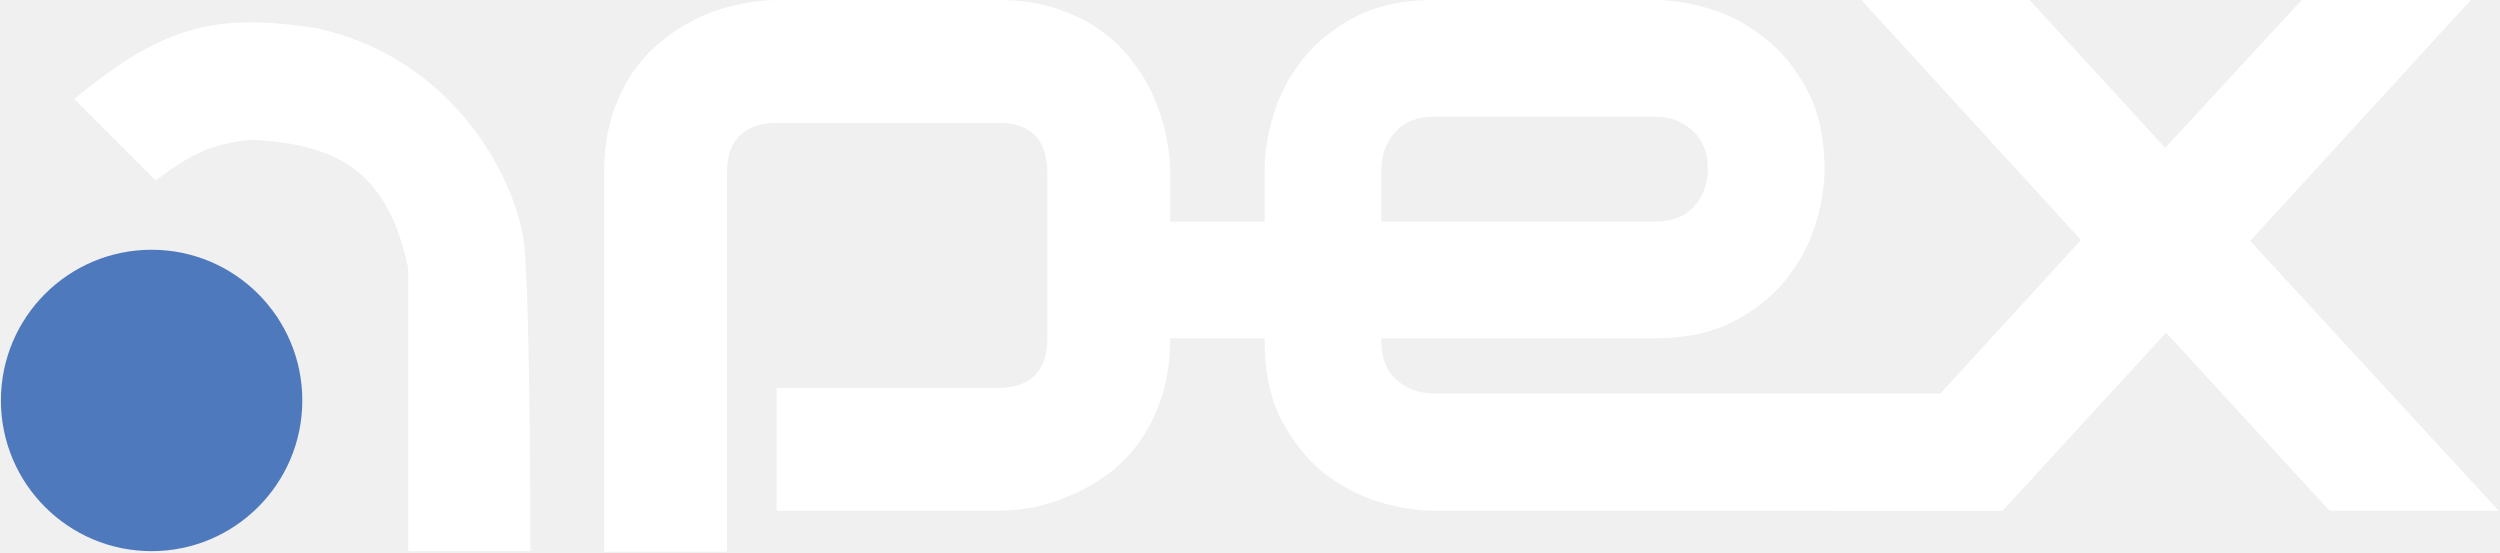
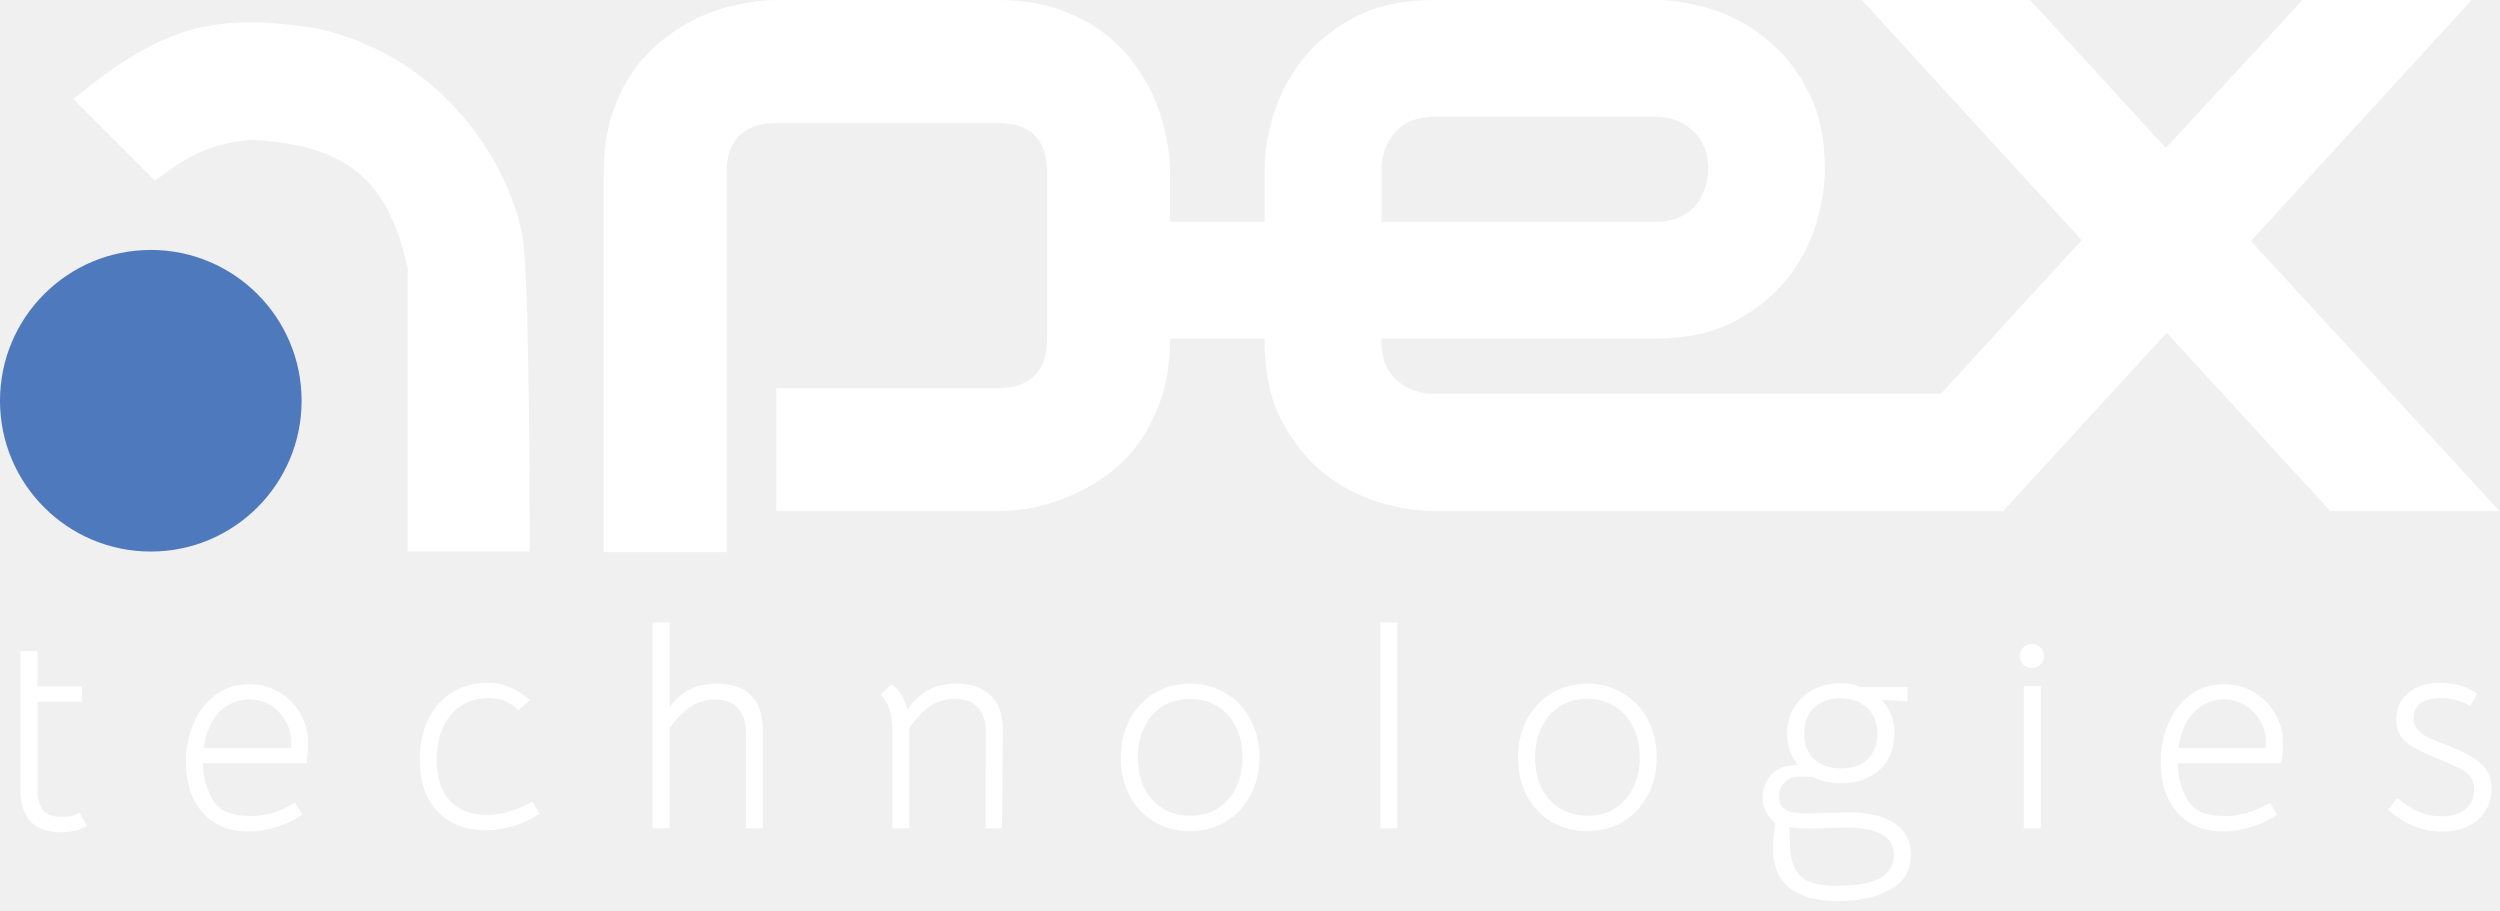
- <svg xmlns="http://www.w3.org/2000/svg" width="593" height="131" viewBox="0 0 593 131" fill="none">
-   <path d="M275.66 93.797C276.93 89.763 277.565 85.243 277.565 80.237V40.791C277.565 38.027 277.229 35.113 276.557 32.05C275.959 28.987 274.988 25.961 273.643 22.973C272.298 19.91 270.543 16.996 268.376 14.232C266.284 11.468 263.707 9.04 260.644 6.948C257.655 4.856 254.182 3.175 250.222 1.905C246.262 0.635 241.78 0 236.774 0H184.217C181.527 0 178.613 0.336 175.476 1.009C172.413 1.606 169.35 2.577 166.286 3.922C163.298 5.267 160.422 7.023 157.658 9.189C154.893 11.281 152.428 13.858 150.261 16.922C148.17 19.91 146.489 23.384 145.219 27.343C143.949 31.303 143.313 35.786 143.313 40.791V130.869H172.45V40.791C172.45 36.981 173.459 34.105 175.476 32.162C177.493 30.145 180.481 29.137 184.441 29.137H236.774C240.585 29.137 243.461 30.108 245.403 32.05C247.42 33.993 248.429 36.981 248.429 41.015V80.237C248.429 84.048 247.458 86.961 245.515 88.978C243.573 90.996 240.659 92.004 236.774 92.004H184.217V121.141H236.774C239.539 121.141 242.452 120.842 245.515 120.244C248.578 119.572 251.604 118.563 254.592 117.218C257.656 115.874 260.569 114.155 263.333 112.063C266.098 109.897 268.526 107.319 270.618 104.331C272.709 101.268 274.39 97.757 275.66 93.797Z" fill="white" />
-   <path d="M430.644 53.23C432.064 48.523 432.773 44.153 432.773 40.119C432.773 32.797 431.428 26.596 428.739 21.516C426.049 16.361 422.688 12.215 418.653 9.077C414.694 5.865 410.361 3.549 405.654 2.129C401.022 0.71 396.689 0 392.655 0H340.097C332.775 0 326.537 1.345 321.382 4.034C316.302 6.724 312.156 10.086 308.943 14.12C305.805 18.08 303.527 22.413 302.107 27.119C300.688 31.751 299.978 36.084 299.978 40.119V81.022C299.978 88.343 301.323 94.582 304.012 99.736C306.702 104.817 310.026 108.963 313.986 112.175C318.02 115.313 322.353 117.592 326.985 119.011C331.692 120.431 336.063 121.141 340.097 121.141H475.021V93.349H340.321C336.735 93.349 333.709 92.266 331.244 90.099C328.853 87.932 327.658 84.907 327.658 81.022V40.343C327.658 36.757 328.741 33.768 330.908 31.378C333.074 28.912 336.137 27.68 340.097 27.68H392.655C396.091 27.68 399.005 28.763 401.396 30.93C403.861 33.096 405.094 36.084 405.094 39.895C405.094 43.481 404.01 46.506 401.844 48.972C399.677 51.362 396.614 52.558 392.655 52.558H254.592V80.237H392.655C399.976 80.237 406.177 78.893 411.257 76.203C416.412 73.514 420.558 70.189 423.696 66.23C426.909 62.195 429.225 57.862 430.644 53.23Z" fill="white" />
-   <path d="M533.742 57.152L586.076 0H545.957L513.571 35.076L481.409 0H441.514L493.624 56.928L434.79 121.141H475.021L513.795 78.893L552.569 121.141H592.688L533.742 57.152Z" fill="white" />
-   <path d="M17.606 23.497L36.928 42.819C45.349 36.488 50.279 34.057 59.631 33.158C81.616 34.157 92.199 41.984 96.825 63.59V130.732H125.807C125.807 130.732 125.807 72.767 124.358 58.276C122.908 43.785 108.528 13.765 74.605 6.591C51.877 3.261 39.316 5.472 17.606 23.497Z" fill="white" />
-   <circle cx="35.962" cy="94.987" r="35.745" fill="#4E79BC" />
+ <svg xmlns="http://www.w3.org/2000/svg" width="670" height="244" viewBox="0 0 670 244" fill="none">
+   <path d="M311.436 106.053C312.872 101.492 313.59 96.381 313.59 90.722V46.121C313.59 42.996 313.21 39.701 312.45 36.238C311.774 32.775 310.676 29.354 309.155 25.975C307.635 22.512 305.65 19.217 303.2 16.092C300.835 12.966 297.921 10.221 294.458 7.856C291.079 5.491 287.151 3.59 282.674 2.154C278.197 0.718 273.129 0 267.469 0H208.044C205.003 0 201.708 0.38 198.161 1.14C194.697 1.816 191.234 2.914 187.771 4.435C184.392 5.955 181.14 7.94 178.014 10.39C174.889 12.755 172.101 15.669 169.652 19.133C167.287 22.512 165.386 26.439 163.95 30.916C162.514 35.393 161.796 40.462 161.796 46.121V147.97H194.74V46.121C194.74 41.813 195.88 38.561 198.161 36.365C200.441 34.084 203.82 32.944 208.297 32.944H267.469C271.777 32.944 275.029 34.042 277.225 36.238C279.506 38.434 280.647 41.813 280.647 46.374V90.722C280.647 95.03 279.548 98.324 277.352 100.605C275.156 102.886 271.862 104.026 267.469 104.026H208.044V136.97H267.469C270.594 136.97 273.889 136.632 277.352 135.956C280.815 135.196 284.237 134.055 287.615 132.535C291.079 131.014 294.373 129.072 297.498 126.706C300.624 124.257 303.369 121.343 305.734 117.964C308.1 114.5 310 110.53 311.436 106.053Z" fill="white" />
+   <path d="M486.671 60.186C488.276 54.864 489.079 49.922 489.079 45.361C489.079 37.083 487.558 30.072 484.517 24.328C481.476 18.499 477.675 13.811 473.114 10.263C468.637 6.631 463.737 4.012 458.416 2.407C453.178 0.802 448.279 0 443.718 0H384.292C376.014 0 368.961 1.52 363.132 4.561C357.388 7.602 352.7 11.404 349.068 15.965C345.52 20.442 342.944 25.341 341.339 30.663C339.734 35.9 338.931 40.8 338.931 45.361V91.609C338.931 99.887 340.452 106.94 343.493 112.769C346.534 118.513 350.293 123.201 354.77 126.833C359.331 130.381 364.231 132.957 369.468 134.562C374.789 136.167 379.731 136.97 384.292 136.97H536.847V105.546H384.546C380.491 105.546 377.07 104.322 374.283 101.872C371.579 99.422 370.228 96.001 370.228 91.609V45.614C370.228 41.56 371.453 38.181 373.902 35.478C376.352 32.69 379.815 31.297 384.292 31.297H443.718C447.603 31.297 450.898 32.521 453.601 34.971C456.388 37.421 457.782 40.8 457.782 45.108C457.782 49.162 456.557 52.583 454.108 55.371C451.658 58.074 448.195 59.425 443.718 59.425H287.615V90.722H443.718C451.996 90.722 459.007 89.201 464.751 86.16C470.579 83.119 475.268 79.361 478.815 74.883C482.448 70.322 485.066 65.423 486.671 60.186Z" fill="white" />
+   <path d="M603.241 64.62L662.413 0H617.052L580.434 39.659L544.069 0H498.962L557.88 64.367L491.359 136.97H536.847L580.687 89.201L624.528 136.97H669.889L603.241 64.62Z" fill="white" />
+   <path d="M16.348 223.034C12.7 223.034 9.964 222.071 8.14 220.146C6.367 218.22 5.48 215.18 5.48 211.026V174.47H10.04V183.97H21.972V188.074H10.04V211.026C10.04 214.218 10.623 216.346 11.788 217.41C13.004 218.423 14.499 218.93 16.272 218.93C17.336 218.93 18.223 218.879 18.932 218.778C19.641 218.626 20.427 218.296 21.288 217.79L23.34 221.286C21.465 222.451 19.134 223.034 16.348 223.034ZM54.386 204.566C54.436 208.112 55.298 211.355 56.97 214.294C58.642 217.232 61.986 218.702 67.002 218.702C69.18 218.702 71.182 218.423 73.006 217.866C74.88 217.308 76.907 216.396 79.086 215.13L81.061 218.322C79.035 219.69 76.78 220.779 74.298 221.59C71.815 222.4 69.282 222.806 66.698 222.806C61.378 222.806 57.223 221.108 54.234 217.714C51.295 214.268 49.826 209.759 49.826 204.186C49.826 200.588 50.484 197.219 51.802 194.078C53.119 190.886 55.07 188.302 57.654 186.326C60.238 184.35 63.278 183.362 66.774 183.362C69.712 183.362 72.372 184.071 74.754 185.49C77.186 186.858 79.086 188.758 80.454 191.19C81.872 193.571 82.582 196.231 82.582 199.17C82.582 199.98 82.556 200.715 82.505 201.374C82.455 201.982 82.404 202.514 82.353 202.97L82.201 204.566H54.386ZM77.946 200.462C77.996 200.107 78.022 199.6 78.022 198.942C78.022 196.814 77.515 194.888 76.502 193.166C75.488 191.392 74.12 189.999 72.398 188.986C70.675 187.972 68.775 187.466 66.698 187.466C63.607 187.466 60.947 188.606 58.718 190.886C56.539 193.115 55.171 196.307 54.614 200.462H77.946ZM130.265 222.502C124.742 222.502 120.385 220.804 117.193 217.41C114.052 214.015 112.481 209.379 112.481 203.502C112.481 199.448 113.241 195.876 114.761 192.786C116.281 189.644 118.434 187.238 121.221 185.566C124.007 183.843 127.225 182.982 130.873 182.982C132.899 182.982 134.774 183.362 136.497 184.122C138.27 184.831 140.094 185.996 141.969 187.618L138.929 190.354C137.763 189.188 136.547 188.352 135.281 187.846C134.065 187.339 132.595 187.086 130.873 187.086C126.667 187.086 123.298 188.606 120.765 191.646C118.282 194.635 117.041 198.663 117.041 203.73C117.041 208.391 118.206 212.014 120.537 214.598C122.918 217.131 126.287 218.398 130.645 218.398C134.343 218.398 138.346 217.207 142.653 214.826L144.629 218.018C142.551 219.436 140.246 220.551 137.713 221.362C135.23 222.122 132.747 222.502 130.265 222.502ZM179.465 166.794V189.518C181.036 187.339 182.86 185.743 184.937 184.73C187.014 183.716 189.421 183.21 192.157 183.21C196.261 183.21 199.326 184.299 201.353 186.478C203.43 188.606 204.469 191.646 204.469 195.598V221.97H199.909V196.434C199.909 193.647 199.225 191.468 197.857 189.898C196.489 188.276 194.437 187.466 191.701 187.466C189.269 187.466 187.09 188.099 185.165 189.366C183.24 190.632 181.34 192.532 179.465 195.066V221.97H174.905V166.794H179.465ZM239.128 195.142C239.128 191.24 238.089 188.251 236.012 186.174L238.9 183.362C241.129 184.932 242.548 187.212 243.156 190.202C244.828 187.82 246.702 186.072 248.78 184.958C250.857 183.792 253.365 183.21 256.304 183.21C260.256 183.21 263.321 184.274 265.5 186.402C267.729 188.53 268.818 191.595 268.768 195.598L268.54 221.97H264.132L264.208 196.434C264.208 190.354 261.446 187.314 255.924 187.314C253.34 187.314 251.136 187.947 249.312 189.214C247.538 190.43 245.664 192.38 243.688 195.066V221.97H239.128V195.142ZM318.921 222.73C315.324 222.73 312.107 221.894 309.269 220.222C306.483 218.55 304.304 216.219 302.733 213.23C301.163 210.24 300.377 206.846 300.377 203.046C300.377 199.246 301.163 195.851 302.733 192.862C304.355 189.822 306.559 187.466 309.345 185.794C312.183 184.071 315.4 183.21 318.997 183.21C322.544 183.21 325.711 184.071 328.497 185.794C331.335 187.466 333.539 189.796 335.109 192.786C336.731 195.775 337.541 199.17 337.541 202.97C337.541 206.77 336.731 210.164 335.109 213.154C333.539 216.143 331.335 218.499 328.497 220.222C325.711 221.894 322.519 222.73 318.921 222.73ZM318.997 218.626C323.203 218.626 326.572 217.182 329.105 214.294C331.689 211.406 332.981 207.631 332.981 202.97C332.981 199.879 332.399 197.168 331.233 194.838C330.068 192.456 328.421 190.607 326.293 189.29C324.165 187.972 321.733 187.314 318.997 187.314C316.211 187.314 313.753 187.972 311.625 189.29C309.497 190.607 307.851 192.482 306.685 194.914C305.52 197.295 304.937 200.006 304.937 203.046C304.937 206.086 305.52 208.796 306.685 211.178C307.851 213.508 309.497 215.332 311.625 216.65C313.753 217.967 316.211 218.626 318.997 218.626ZM369.921 166.794H374.481V221.97H369.921V166.794ZM425.38 222.73C421.783 222.73 418.566 221.894 415.728 220.222C412.942 218.55 410.763 216.219 409.192 213.23C407.622 210.24 406.836 206.846 406.836 203.046C406.836 199.246 407.622 195.851 409.192 192.862C410.814 189.822 413.018 187.466 415.804 185.794C418.642 184.071 421.859 183.21 425.456 183.21C429.003 183.21 432.169 184.071 434.956 185.794C437.793 187.466 439.997 189.796 441.568 192.786C443.189 195.775 444 199.17 444 202.97C444 206.77 443.189 210.164 441.568 213.154C439.997 216.143 437.793 218.499 434.956 220.222C432.169 221.894 428.977 222.73 425.38 222.73ZM425.456 218.626C429.661 218.626 433.031 217.182 435.564 214.294C438.148 211.406 439.44 207.631 439.44 202.97C439.44 199.879 438.857 197.168 437.692 194.838C436.527 192.456 434.88 190.607 432.752 189.29C430.624 187.972 428.192 187.314 425.456 187.314C422.67 187.314 420.212 187.972 418.084 189.29C415.956 190.607 414.31 192.482 413.144 194.914C411.979 197.295 411.396 200.006 411.396 203.046C411.396 206.086 411.979 208.796 413.144 211.178C414.31 213.508 415.956 215.332 418.084 216.65C420.212 217.967 422.67 218.626 425.456 218.626ZM492.644 241.502C480.991 241.502 475.164 236.714 475.164 227.138C475.164 226.327 475.291 224.832 475.544 222.654L475.772 220.602C474.759 219.791 473.923 218.778 473.264 217.562C472.656 216.346 472.352 215.054 472.352 213.686C472.352 212.267 472.732 210.798 473.492 209.278C474.252 207.758 475.544 206.592 477.368 205.782C477.976 205.528 478.584 205.351 479.192 205.25C479.851 205.148 480.737 205.072 481.852 205.022C479.927 202.691 478.964 199.93 478.964 196.738C478.964 193.951 479.597 191.544 480.864 189.518C482.181 187.44 483.929 185.844 486.108 184.73C488.287 183.615 490.693 183.058 493.328 183.058C495.304 183.058 497.077 183.412 498.648 184.122H511.188V187.998L504.272 187.542C506.552 189.974 507.692 192.988 507.692 196.586C507.692 200.74 506.349 204.008 503.664 206.39C501.029 208.72 497.584 209.886 493.328 209.886C490.541 209.886 488.084 209.354 485.956 208.29C484.841 208.188 483.853 208.138 482.992 208.138C481.877 208.138 481.016 208.214 480.408 208.366C479.547 208.619 478.711 209.202 477.9 210.114C477.14 211.026 476.76 212.191 476.76 213.61C476.76 215.231 477.343 216.371 478.508 217.03C479.673 217.688 481.396 218.018 483.676 218.018L488.844 217.866L495.304 217.714C500.472 217.714 504.551 218.651 507.54 220.526C510.58 222.4 512.1 225.238 512.1 229.038C512.1 233.344 510.225 236.486 506.476 238.462C502.777 240.488 498.167 241.502 492.644 241.502ZM493.48 205.934C496.621 205.934 499.003 205.072 500.624 203.35C502.296 201.627 503.132 199.398 503.132 196.662C503.132 193.723 502.22 191.418 500.396 189.746C498.623 188.023 496.241 187.162 493.252 187.162C490.212 187.162 487.831 188.023 486.108 189.746C484.385 191.468 483.524 193.774 483.524 196.662C483.524 199.651 484.436 201.956 486.26 203.578C488.084 205.148 490.491 205.934 493.48 205.934ZM492.644 237.398C502.575 237.398 507.54 234.662 507.54 229.19C507.54 224.275 503.36 221.818 495 221.818C492.669 221.818 490.592 221.868 488.768 221.97L485.424 222.046C482.941 222.046 480.991 221.919 479.572 221.666L479.724 226.682C479.825 229.468 480.332 231.622 481.244 233.142C482.156 234.712 483.499 235.802 485.272 236.41C487.096 237.068 489.553 237.398 492.644 237.398ZM542.375 183.894H546.935V221.97H542.375V183.894ZM544.503 179.03C543.642 179.03 542.882 178.726 542.223 178.118C541.615 177.459 541.311 176.699 541.311 175.838C541.311 174.926 541.615 174.166 542.223 173.558C542.882 172.899 543.642 172.57 544.503 172.57C545.415 172.57 546.175 172.899 546.783 173.558C547.442 174.166 547.771 174.926 547.771 175.838C547.771 176.699 547.442 177.459 546.783 178.118C546.175 178.726 545.415 179.03 544.503 179.03ZM583.622 204.566C583.673 208.112 584.534 211.355 586.206 214.294C587.878 217.232 591.222 218.702 596.238 218.702C598.417 218.702 600.418 218.423 602.242 217.866C604.117 217.308 606.143 216.396 608.322 215.13L610.298 218.322C608.271 219.69 606.017 220.779 603.534 221.59C601.051 222.4 598.518 222.806 595.934 222.806C590.614 222.806 586.459 221.108 583.47 217.714C580.531 214.268 579.062 209.759 579.062 204.186C579.062 200.588 579.721 197.219 581.038 194.078C582.355 190.886 584.306 188.302 586.89 186.326C589.474 184.35 592.514 183.362 596.01 183.362C598.949 183.362 601.609 184.071 603.99 185.49C606.422 186.858 608.322 188.758 609.69 191.19C611.109 193.571 611.818 196.231 611.818 199.17C611.818 199.98 611.793 200.715 611.742 201.374C611.691 201.982 611.641 202.514 611.59 202.97L611.438 204.566H583.622ZM607.182 200.462C607.233 200.107 607.258 199.6 607.258 198.942C607.258 196.814 606.751 194.888 605.738 193.166C604.725 191.392 603.357 189.999 601.634 188.986C599.911 187.972 598.011 187.466 595.934 187.466C592.843 187.466 590.183 188.606 587.954 190.886C585.775 193.115 584.407 196.307 583.85 200.462H607.182ZM654.275 222.882C649.158 222.882 644.395 220.906 639.987 216.954L642.495 213.914C644.42 215.484 646.32 216.7 648.195 217.562C650.12 218.372 652.172 218.778 654.351 218.778C657.087 218.778 659.215 218.144 660.735 216.878C662.306 215.56 663.091 213.787 663.091 211.558C663.091 210.139 662.736 208.999 662.027 208.138C661.368 207.226 660.456 206.491 659.291 205.934C658.176 205.376 656.15 204.49 653.211 203.274C650.526 202.159 648.448 201.196 646.979 200.386C645.51 199.575 644.344 198.587 643.483 197.422C642.622 196.206 642.191 194.686 642.191 192.862C642.191 189.872 643.255 187.491 645.383 185.718C647.511 183.894 650.348 182.982 653.895 182.982C655.719 182.982 657.518 183.235 659.291 183.742C661.115 184.248 662.66 184.983 663.927 185.946L662.027 189.214C659.696 187.795 657.062 187.086 654.123 187.086C651.792 187.086 649.994 187.542 648.727 188.454C647.46 189.366 646.827 190.658 646.827 192.33C646.827 193.596 647.156 194.635 647.815 195.446C648.524 196.256 649.411 196.94 650.475 197.498C651.59 198.004 653.414 198.764 655.947 199.778C658.835 200.943 661.064 202.007 662.635 202.97C664.256 203.882 665.498 205.022 666.359 206.39C667.271 207.707 667.727 209.354 667.727 211.33C667.727 214.826 666.486 217.638 664.003 219.766C661.571 221.843 658.328 222.882 654.275 222.882Z" fill="white" />
+   <path d="M19.661 26.568L41.507 48.414C51.029 41.256 56.603 38.507 67.177 37.491C92.034 38.62 104 47.469 109.23 71.898V147.814H142C142 147.814 142 82.275 140.361 65.891C138.723 49.506 122.463 15.563 84.107 7.452C58.41 3.687 44.207 6.187 19.661 26.568Z" fill="white" />
+   <circle cx="40.415" cy="107.399" r="40.415" fill="#4E79BC" />
</svg>
